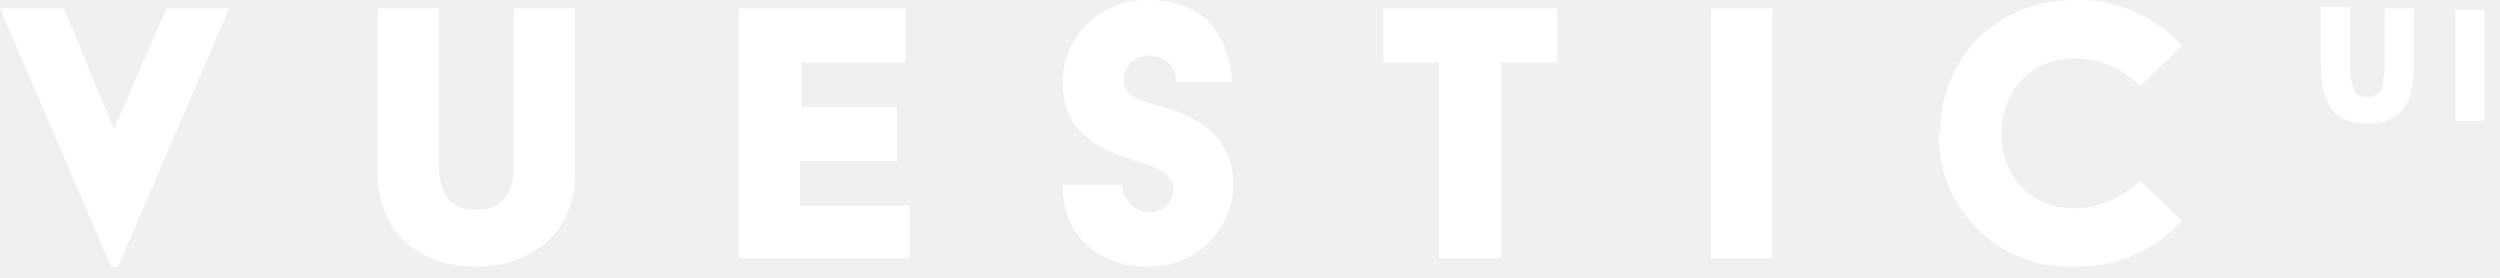
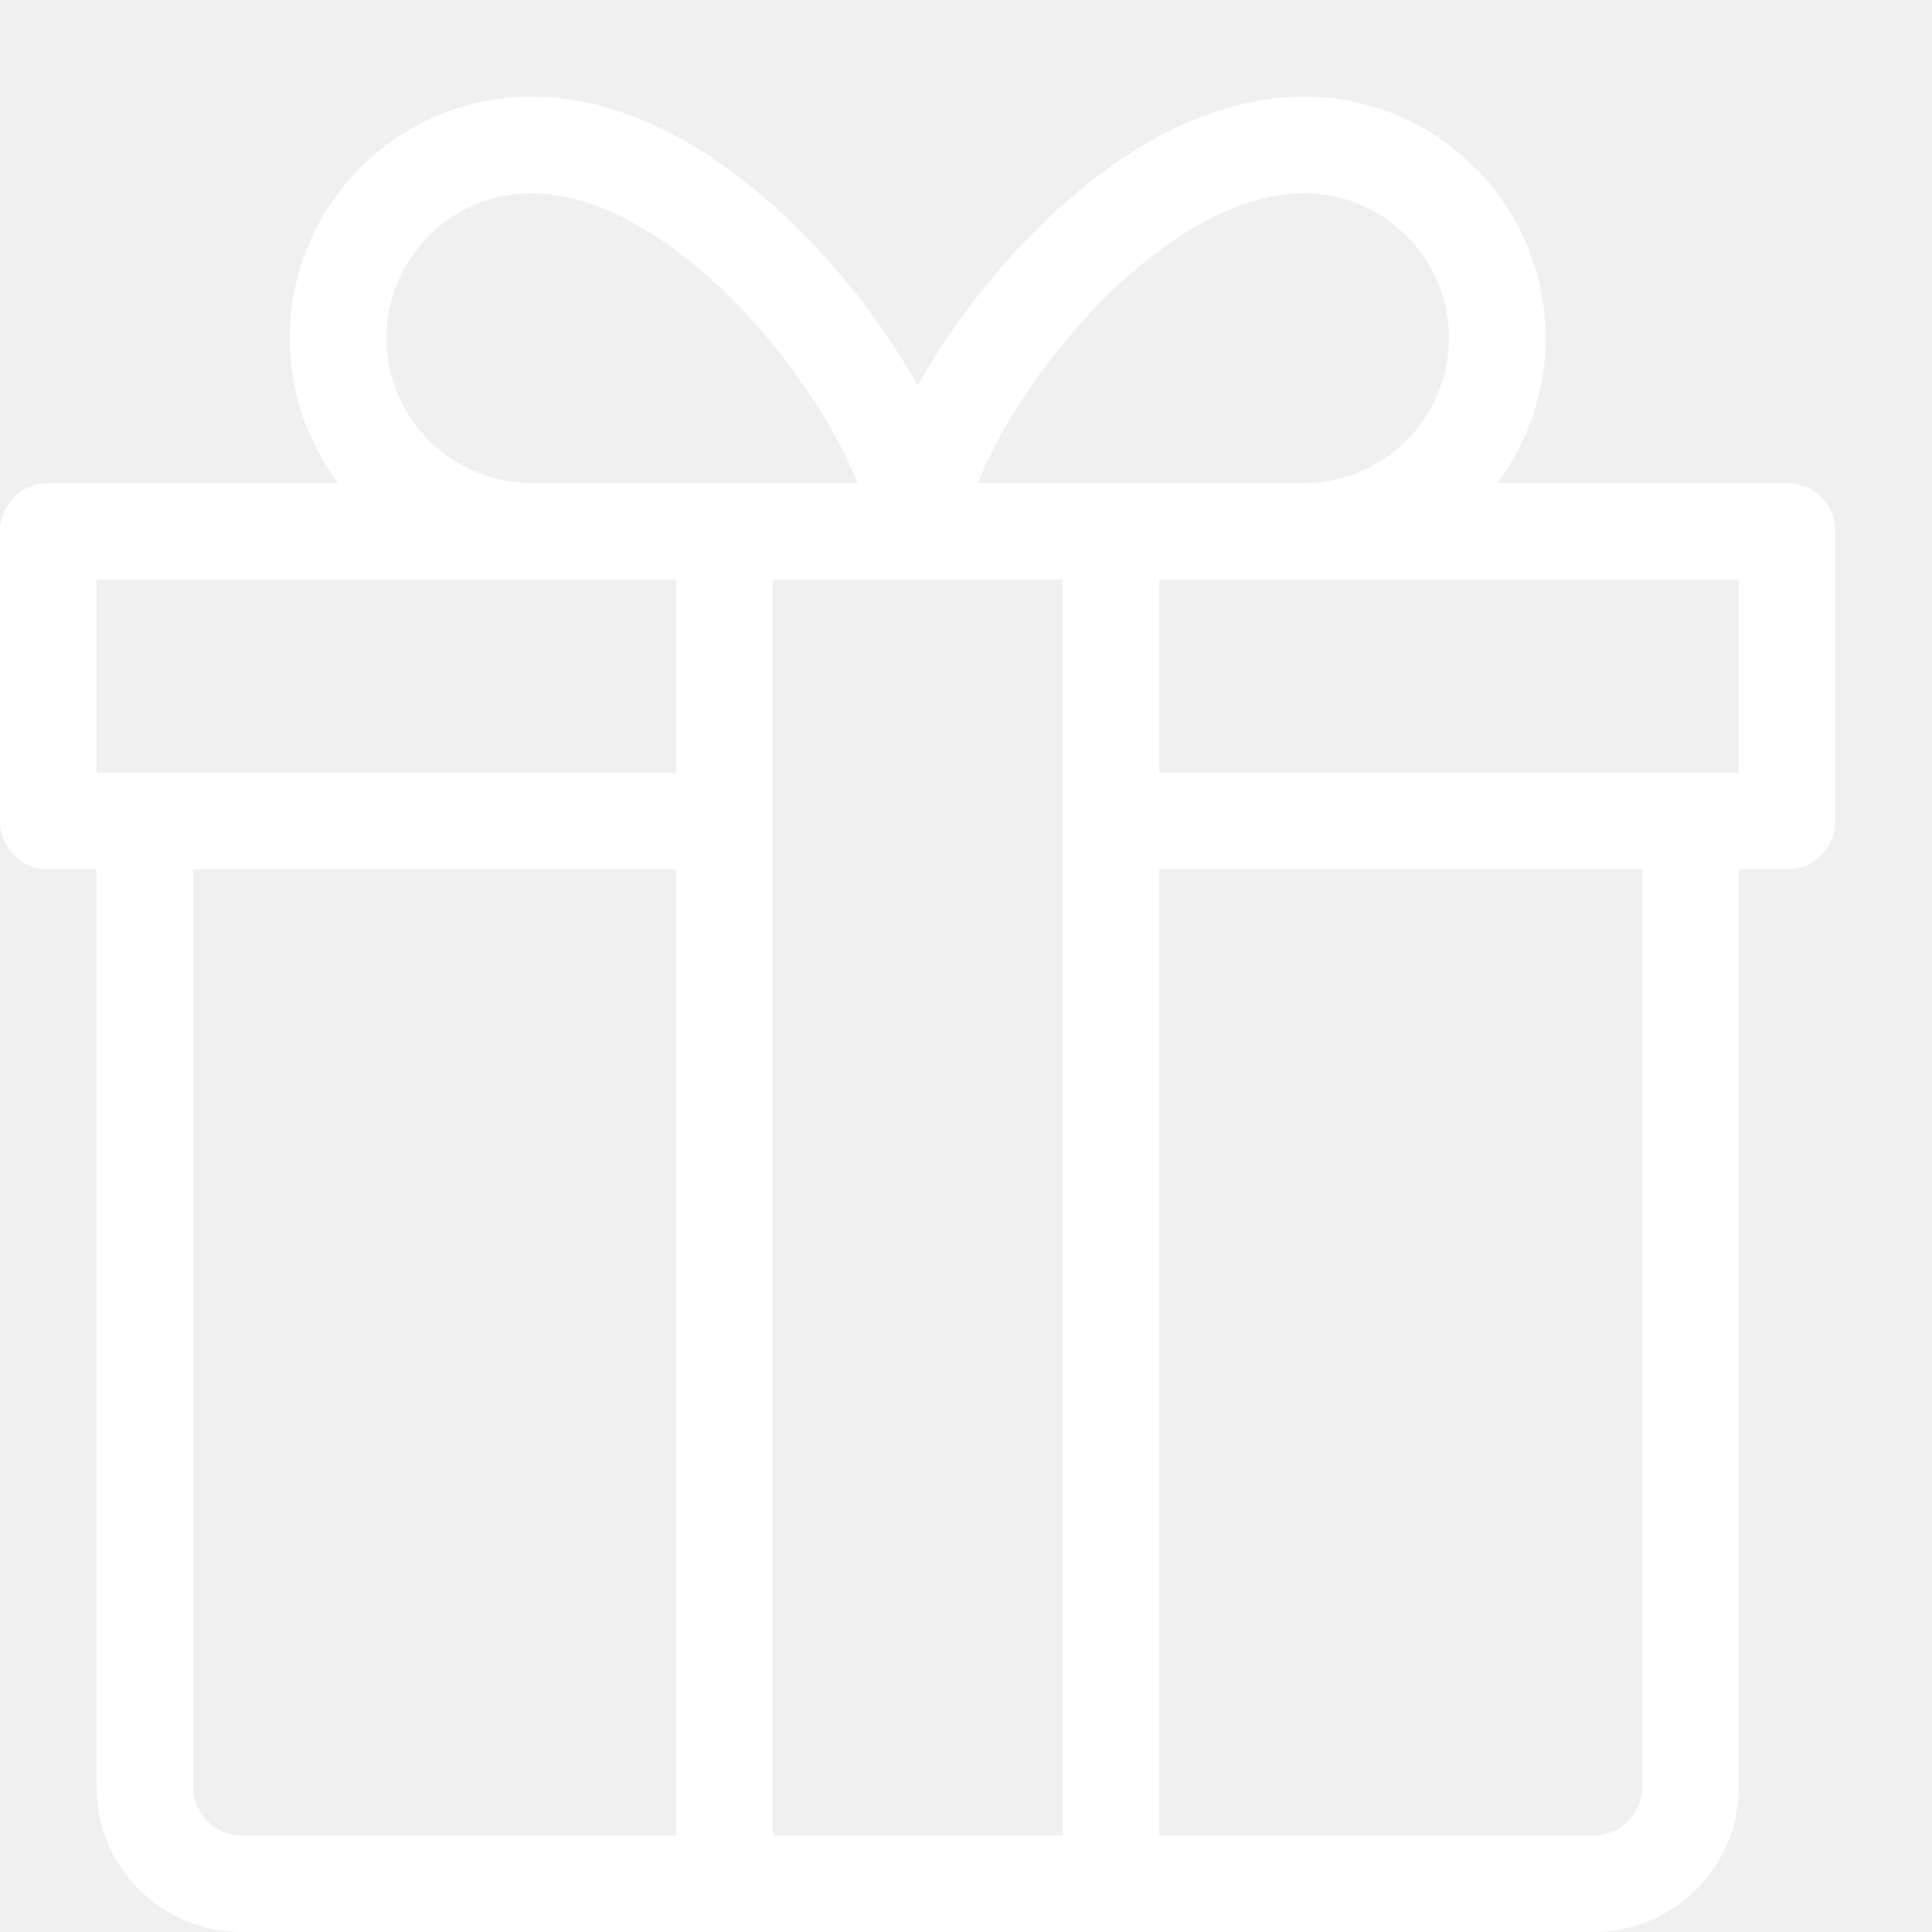
- <svg xmlns="http://www.w3.org/2000/svg" width="180" height="20" fill="none" viewBox="0 0 180 20">
-   <path fill="#fff" d="M170.5 8.9c-1.2 0-2-.3-2.6-1-.5-.7-.8-1.7-.8-3V.5h2.1v4.5c0 .7.2 1.2.3 1.5.2.3.5.5 1 .5.4 0 .7-.2 1-.5l.2-1.5V.6h2.1v4.2c0 1.4-.3 2.5-.8 3.1-.6.7-1.4 1-2.5 1Zm6.3-.2v-8h2.1v8h-2.1Z" />
-   <path fill="url(#a)" d="M8 19.2 0 .6h4.6l3.6 8.7L12 .6h4.5l-8 18.6H8Zm19.2-6.7V.6h4.4v11.3c0 2.4 1.1 3.2 2.6 3.2 1.7 0 2.8-.8 2.8-3.2V.6h4.4v12c0 4.2-3.2 6.6-7.2 6.6s-7-2.5-7-6.7Zm26 6.1V.6h12v3.9h-7.5v3.2h6.9v3.9h-7v3.2h7.9v3.8H53.2Zm23.3-5.3h4.3c0 1 .9 2 1.9 2 1 0 1.8-.7 1.8-1.7 0-1.3-1.8-1.7-3.3-2.2-3-1-4.7-2.5-4.7-5.6A6 6 0 0 1 82.7 0c4 0 5.8 2.5 6 5.9h-4c0-1-.7-1.9-2-1.9-.9 0-1.8.6-1.8 1.8 0 1.3 1.6 1.5 3.2 2 3.2 1 4.7 2.8 4.7 5.6a6 6 0 0 1-6.1 5.8c-4 0-6.2-2.6-6.2-5.9Zm27.1 5.3V4.5h-4V.6h12.5v3.9h-4v14.1h-4.5Zm19.6 0V.6h4.4v18h-4.4Zm16.5-9c0-5.4 4-9.6 9.7-9.6a10 10 0 0 1 7.7 3.3l-3 2.9a6.7 6.7 0 0 0-4.7-2c-3.2 0-5.3 2.4-5.3 5.4s2 5.4 5.3 5.4c1.8 0 3.4-.8 4.7-2l3 2.9a10.2 10.2 0 0 1-7.7 3.3 9.4 9.4 0 0 1-9.8-9.6Z" />
-   <defs>
-     <linearGradient id="a" x1="0" x2="178" y1="10" y2="10" gradientUnits="userSpaceOnUse">
-       <stop stop-color="#fff" />
-       <stop offset="1" stop-color="#fff" />
-     </linearGradient>
-   </defs>
+ <svg xmlns="http://www.w3.org/2000/svg" version="1.1" width="20" height="20" viewBox="0 0 20 20">
+   <path fill="#ffffff" d="M18.5 5h-3.001c0.315-0.418 0.501-0.938 0.501-1.5 0-1.378-1.122-2.5-2.5-2.5-1.39 0-2.556 1.101-3.127 1.758-0.346 0.397-0.644 0.823-0.873 1.235-0.229-0.412-0.527-0.837-0.873-1.235-0.571-0.656-1.737-1.758-3.127-1.758-1.378 0-2.5 1.122-2.5 2.5 0 0.562 0.187 1.082 0.501 1.5h-3.001c-0.276 0-0.5 0.224-0.5 0.5v3c0 0.276 0.224 0.5 0.5 0.5h0.5v9.5c0 0.827 0.673 1.5 1.5 1.5h14c0.827 0 1.5-0.673 1.5-1.5v-9.5h0.5c0.276 0 0.5-0.224 0.5-0.5v-3c0-0.276-0.224-0.5-0.5-0.5zM11.127 3.414c0.782-0.899 1.647-1.414 2.373-1.414 0.827 0 1.5 0.673 1.5 1.5s-0.673 1.5-1.5 1.5h-3.378c0.173-0.442 0.523-1.032 1.005-1.586zM11 19h-3v-13h3v13zM4 3.5c0-0.827 0.673-1.5 1.5-1.5 0.726 0 1.591 0.515 2.373 1.414 0.482 0.554 0.832 1.144 1.005 1.586h-3.378c-0.827 0-1.5-0.673-1.5-1.5zM1 6h6v2h-6v-2zM2 18.5v-9.5h5v10h-4.5c-0.276 0-0.5-0.224-0.5-0.5zM17 18.5c0 0.276-0.224 0.5-0.5 0.5h-4.5v-10h5v9.5zM18 8h-6v-2h6v2z" />
</svg>
